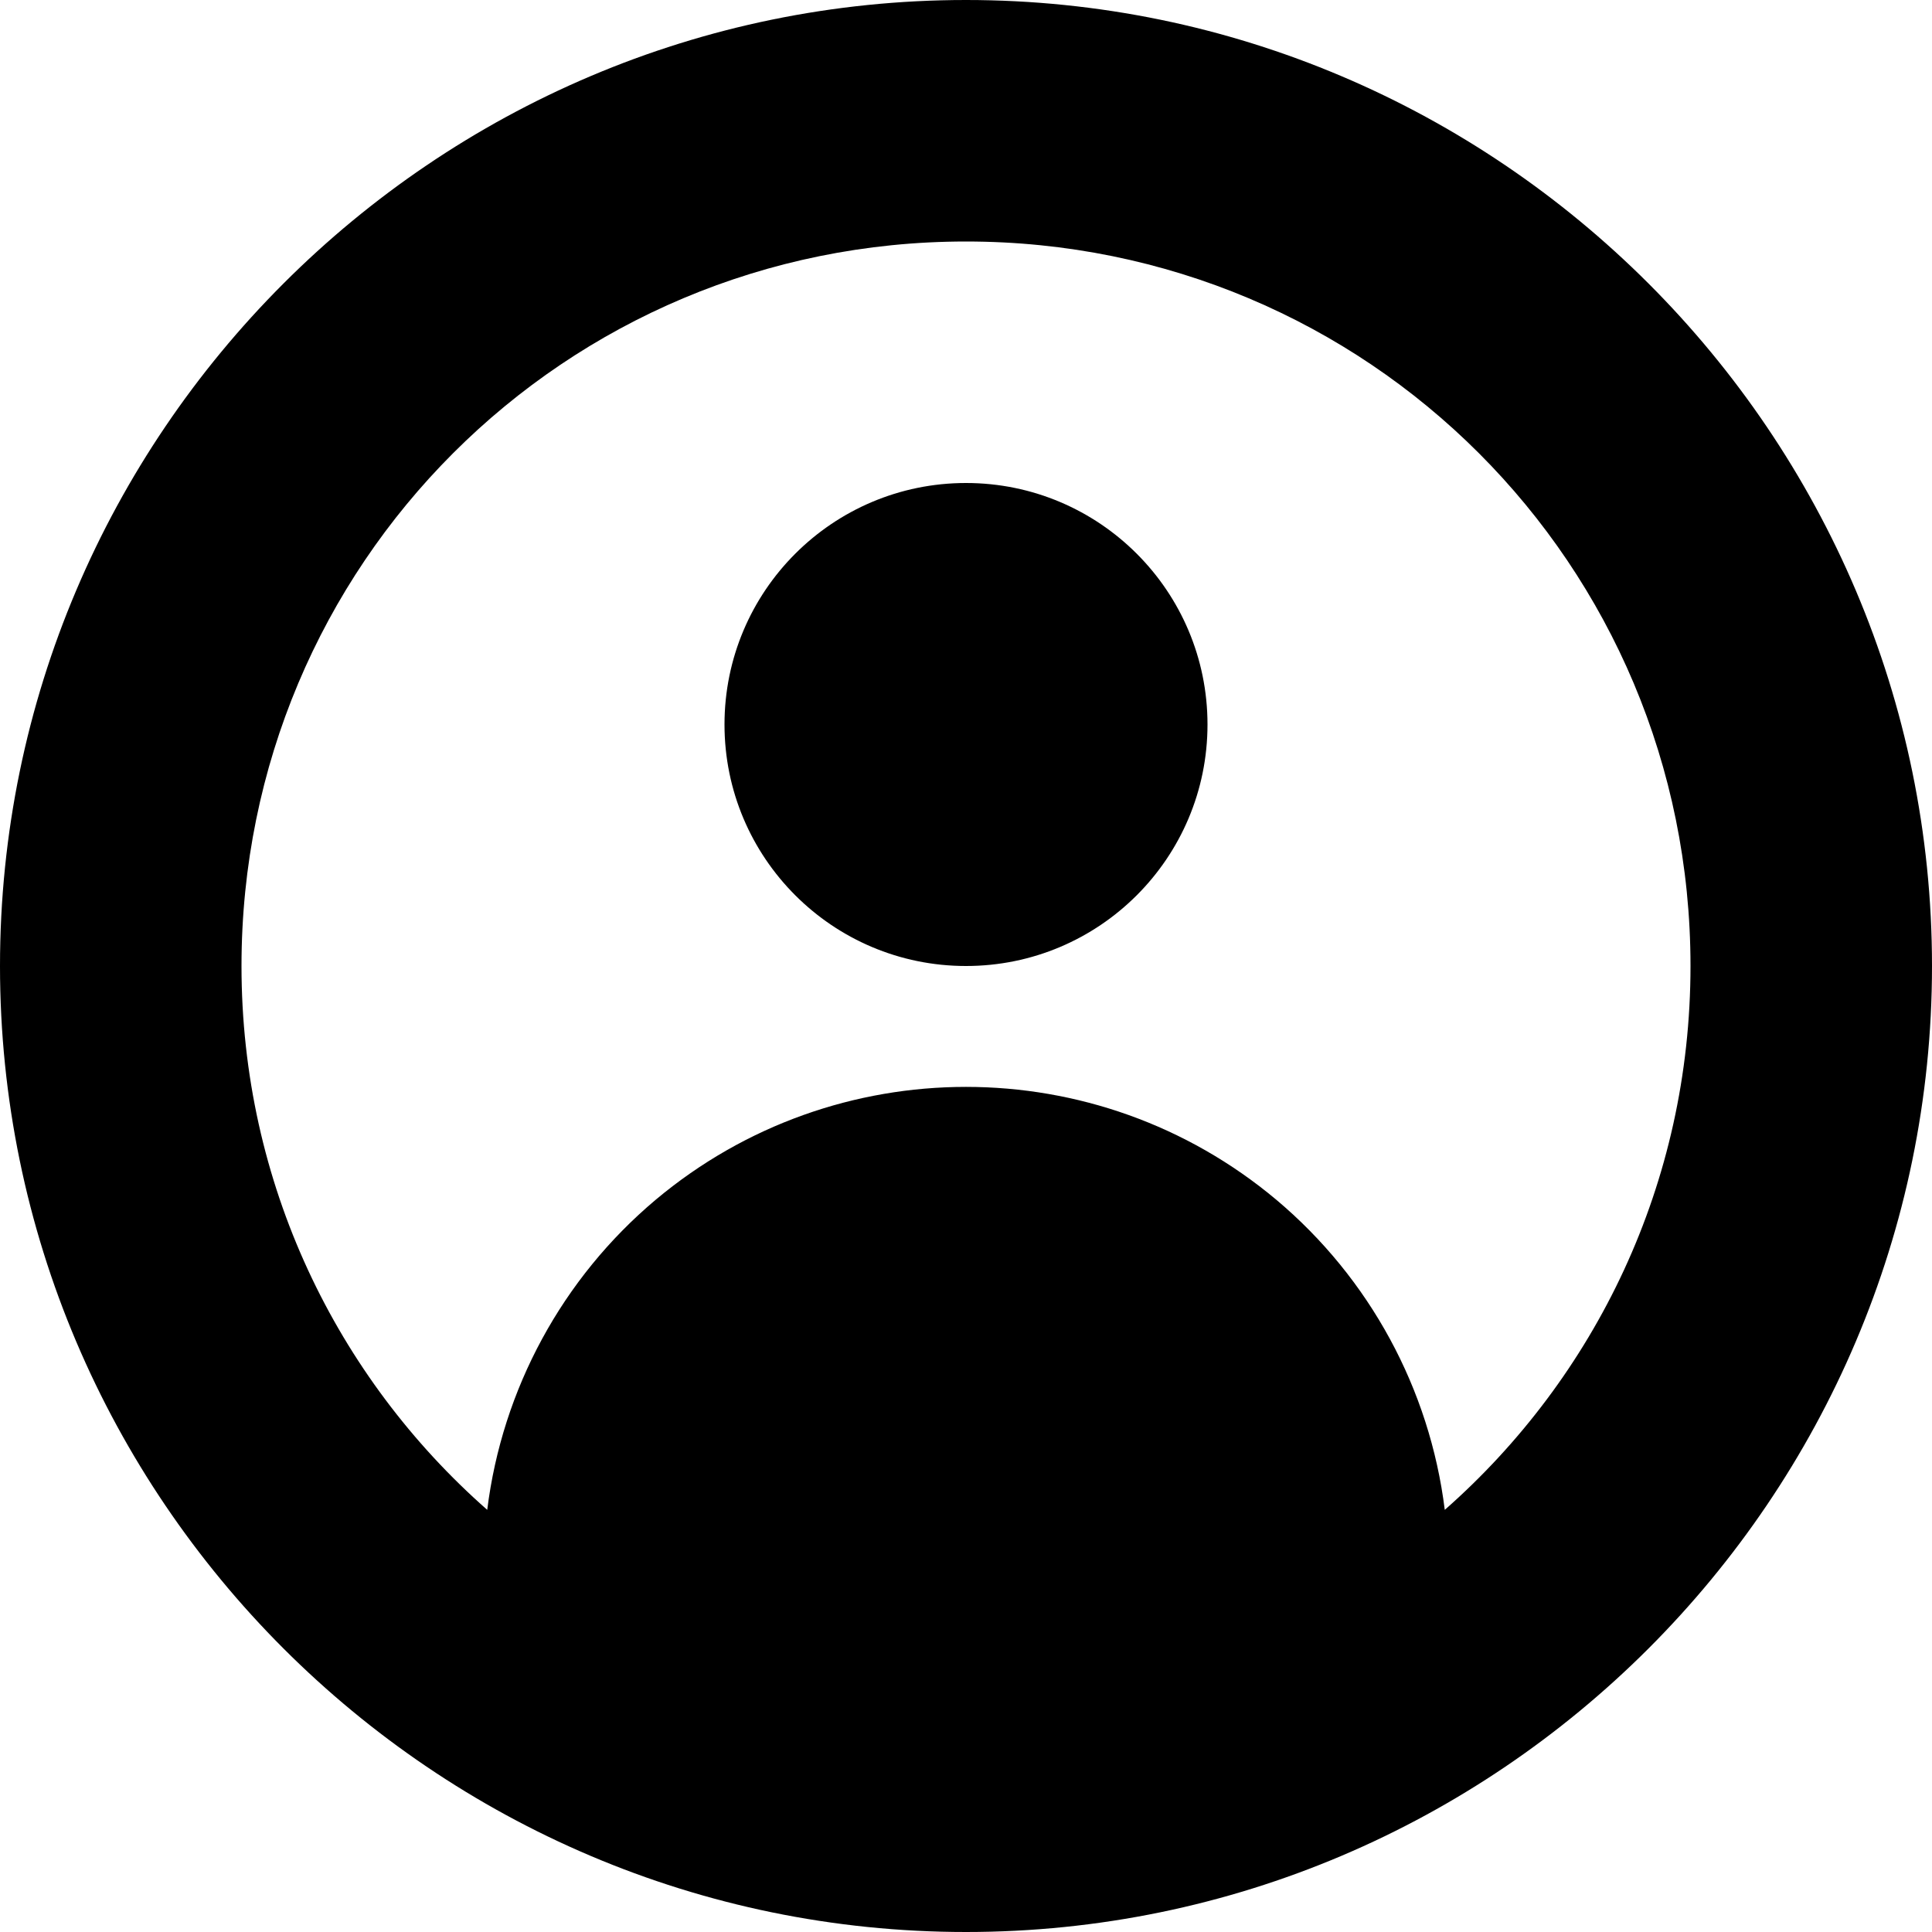
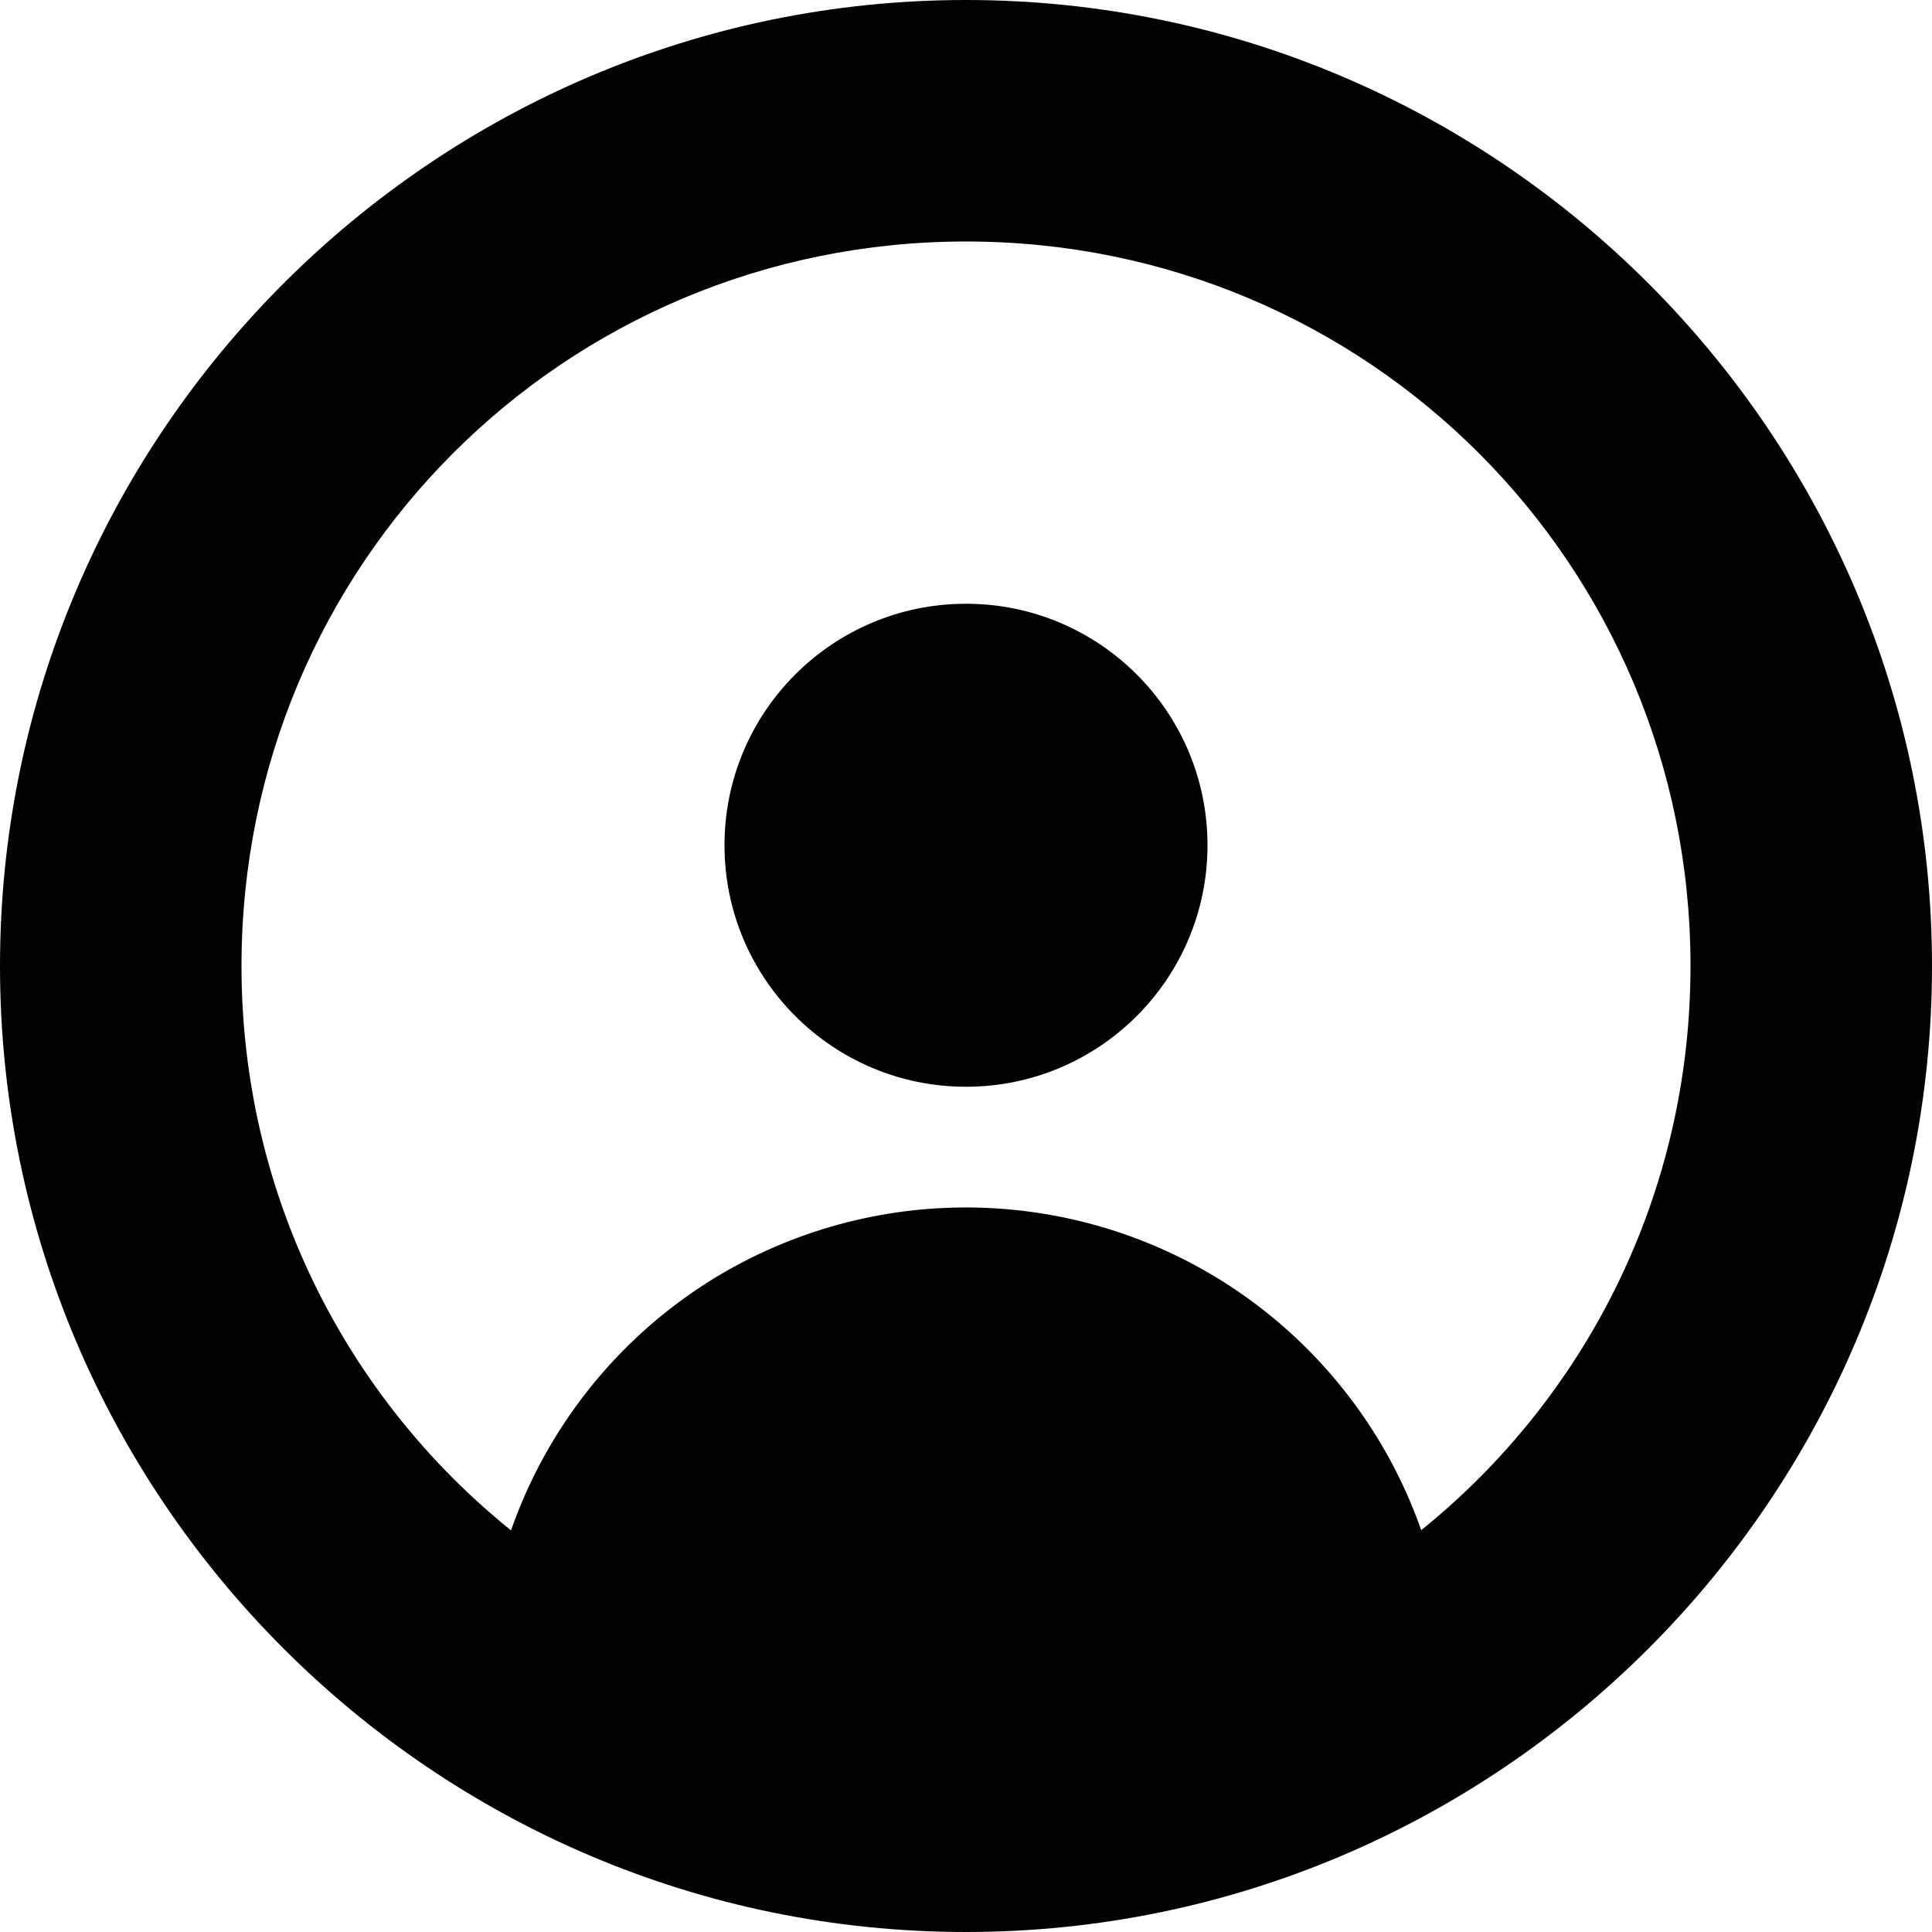
<svg xmlns="http://www.w3.org/2000/svg" width="16" height="16" id="svg4152" version="1.1" viewBox="0 0 16 16">
  <defs id="defs4154" />
  <g id="layer1">
-     <path style="color:#000000;font-style:normal;font-variant:normal;font-weight:normal;font-stretch:normal;font-size:medium;line-height:normal;font-family:sans-serif;font-variant-ligatures:normal;font-variant-position:normal;font-variant-caps:normal;font-variant-numeric:normal;font-variant-alternates:normal;font-feature-settings:normal;text-indent:0;text-align:start;text-decoration:none;text-decoration-line:none;text-decoration-style:solid;text-decoration-color:#000000;letter-spacing:normal;word-spacing:normal;text-transform:none;writing-mode:lr-tb;direction:ltr;text-orientation:mixed;dominant-baseline:auto;baseline-shift:baseline;text-anchor:start;white-space:normal;shape-padding:0;clip-rule:nonzero;display:inline;overflow:visible;visibility:visible;opacity:1;isolation:auto;mix-blend-mode:normal;color-interpolation:sRGB;color-interpolation-filters:linearRGB;solid-color:#000000;solid-opacity:1;vector-effect:none;fill:#000000;fill-opacity:1;fill-rule:evenodd;stroke:none;stroke-width:2;stroke-linecap:round;stroke-linejoin:round;stroke-miterlimit:4;stroke-dasharray:none;stroke-dashoffset:0;stroke-opacity:1;color-rendering:auto;image-rendering:auto;shape-rendering:auto;text-rendering:auto;enable-background:accumulate" d="M 8 0 C 3.594 0 0 3.594 0 8 C 0 12.406 3.594 16 8 16 C 12.406 16 16 12.406 16 8 C 16 3.594 12.406 0 8 0 z M 8 2 C 11.326 2 14 4.674 14 8 C 14 9.801 13.212 11.406 11.965 12.504 A 4 4 0 0 0 10.57 9.936 A 4 4 0 0 0 5.43 9.936 A 4 4 0 0 0 4.035 12.504 C 2.788 11.406 2 9.801 2 8 C 2 4.674 4.674 2 8 2 z M 8 4 A 2 2 0 0 0 6 6 A 2 2 0 0 0 8 8 A 2 2 0 0 0 10 6 A 2 2 0 0 0 8 4 z " id="path4174" />
+     <path style="opacity:0.99;fill:#000000;fill-opacity:1;stroke:none;stroke-width:2;stroke-linecap:round;stroke-linejoin:round;stroke-miterlimit:4;stroke-dasharray:none;stroke-opacity:1" d="M 8 0 C 3.594 0 0 3.594 0 8 C 0 12.406 3.594 16 8 16 C 12.406 16 16 12.406 16 8 C 16 3.594 12.406 0 8 0 z M 8 2 C 11.326 2 14 4.674 14 8 C 14 9.894 13.131 11.574 11.77 12.672 A 4 4 0 0 0 10.115 10.605 A 4 4 0 0 0 5.855 10.623 A 4 4 0 0 0 4.232 12.674 C 2.87 11.576 2 9.895 2 8 C 2 4.674 4.674 2 8 2 z M 8 5 A 2 2 0 0 0 6 7 A 2 2 0 0 0 8 9 A 2 2 0 0 0 10 7 A 2 2 0 0 0 8 5 z " id="path814" />
  </g>
</svg>
